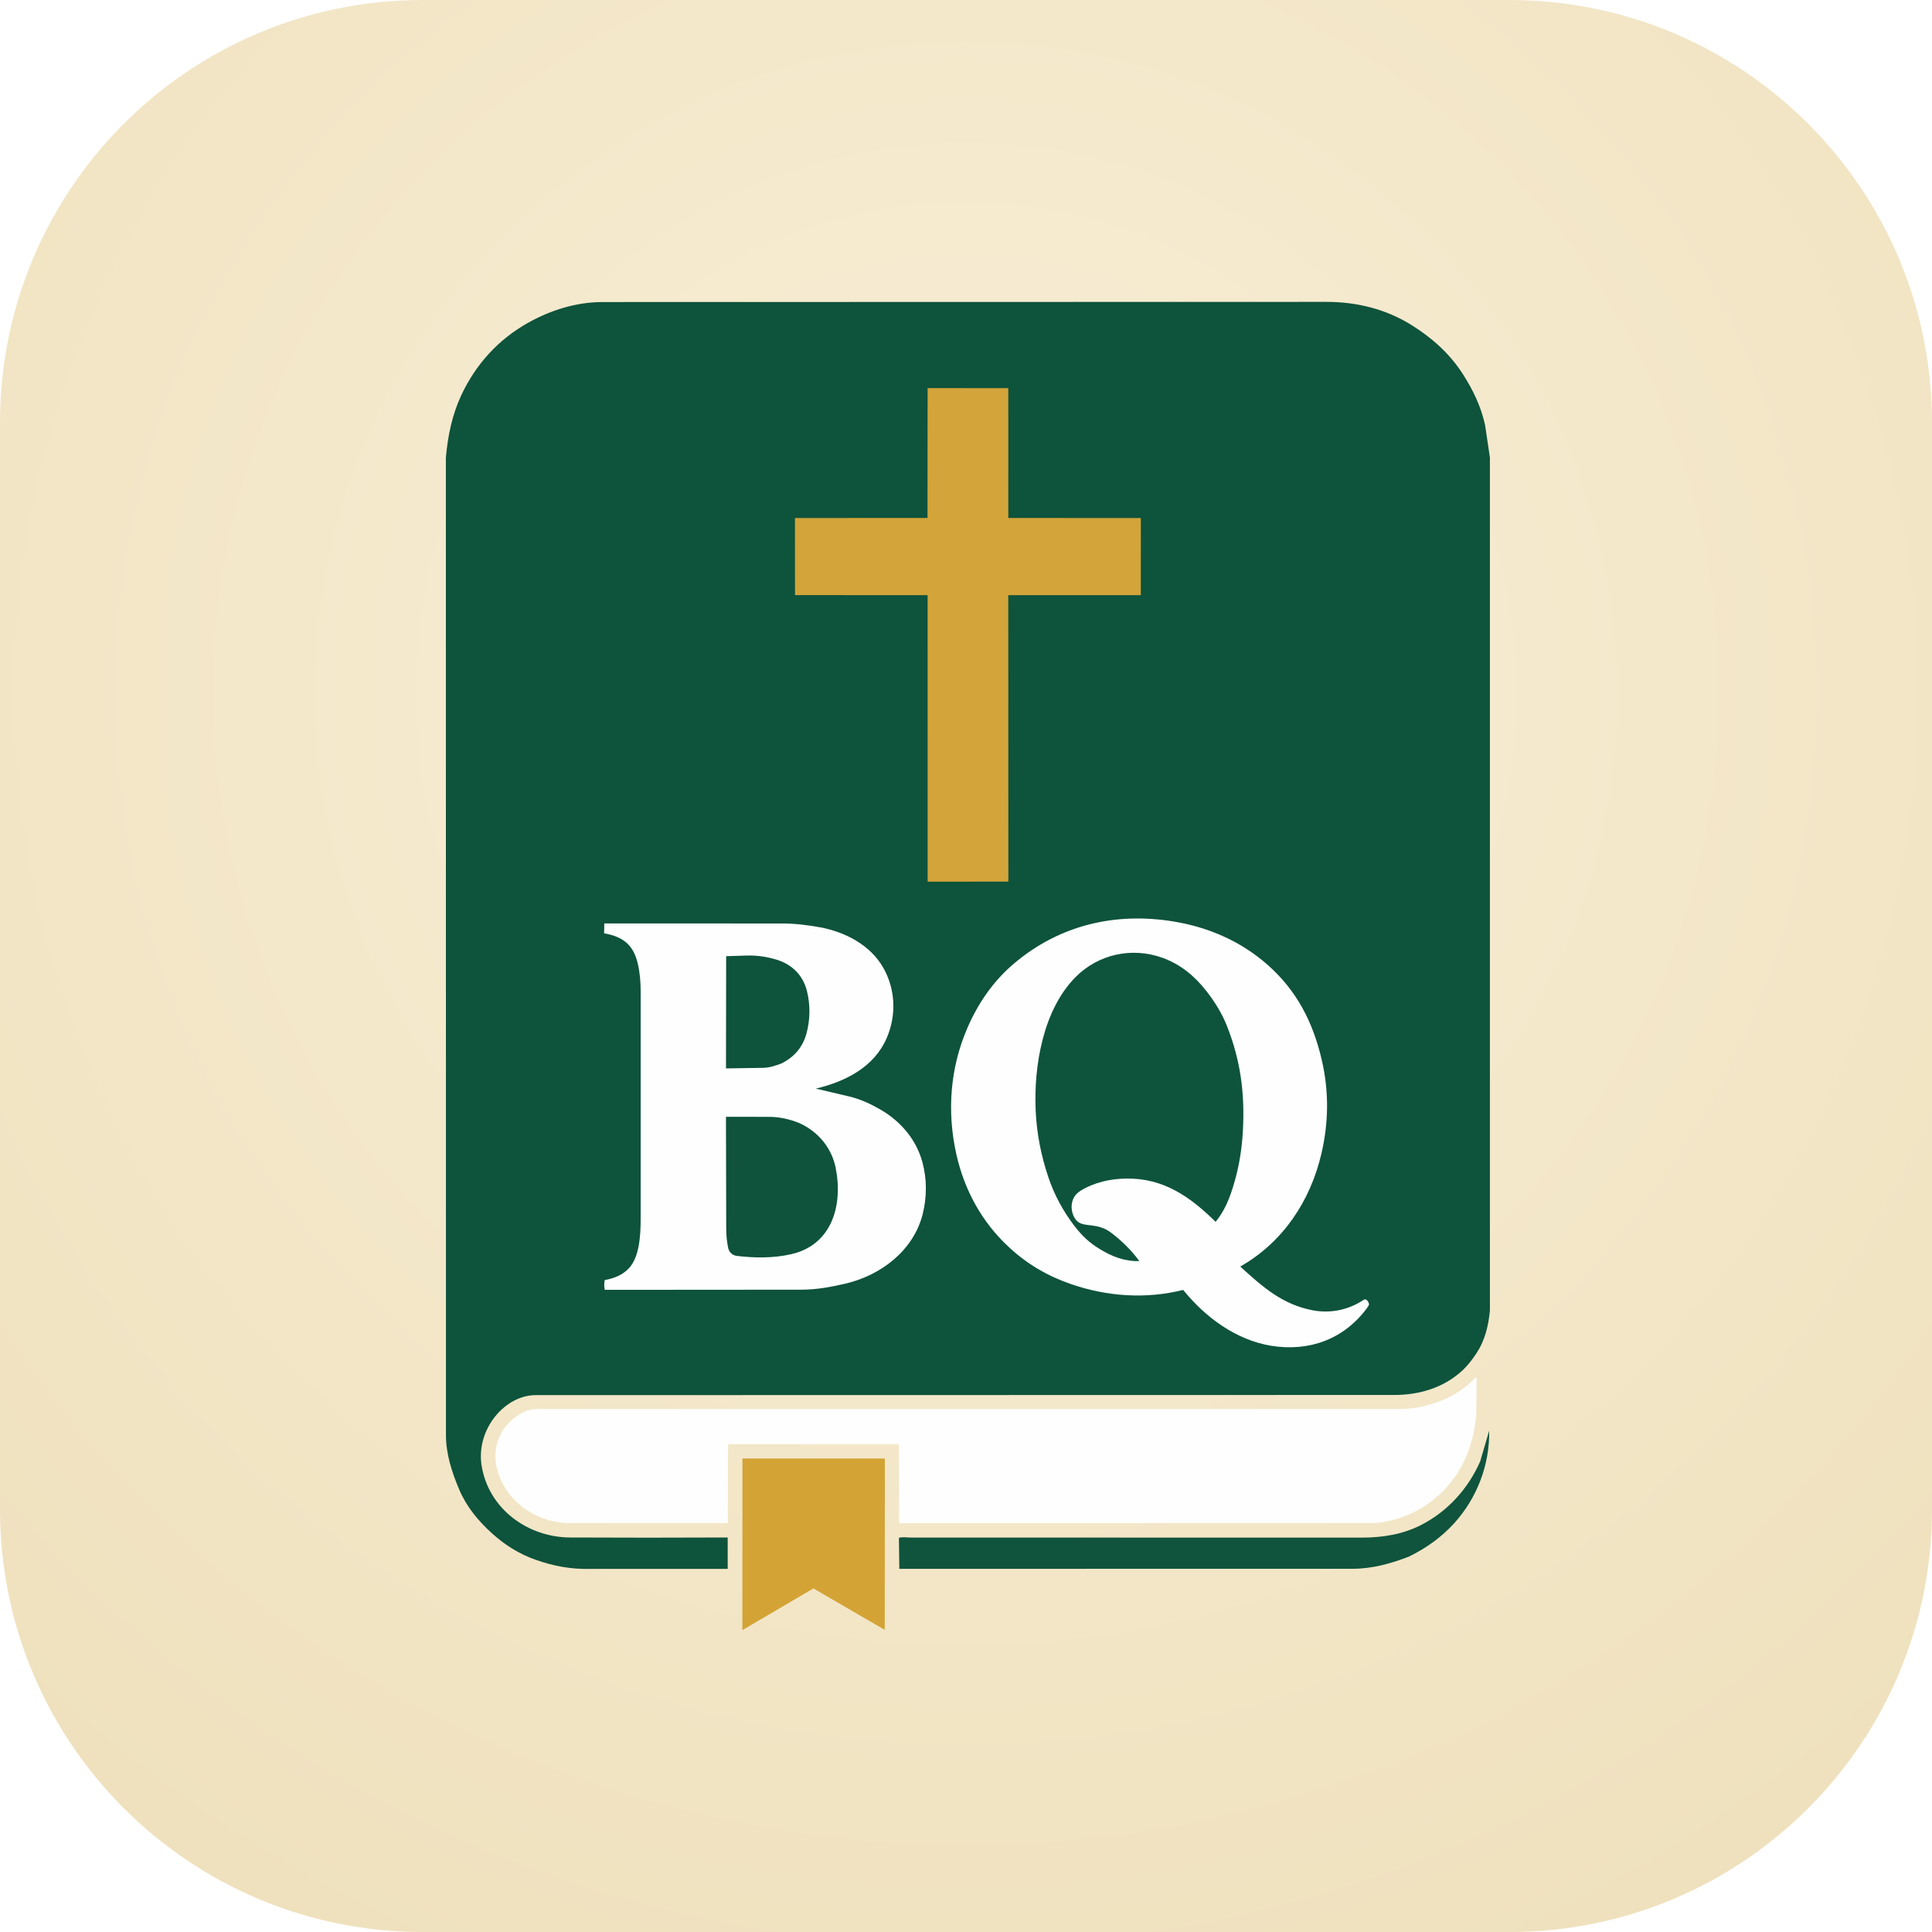
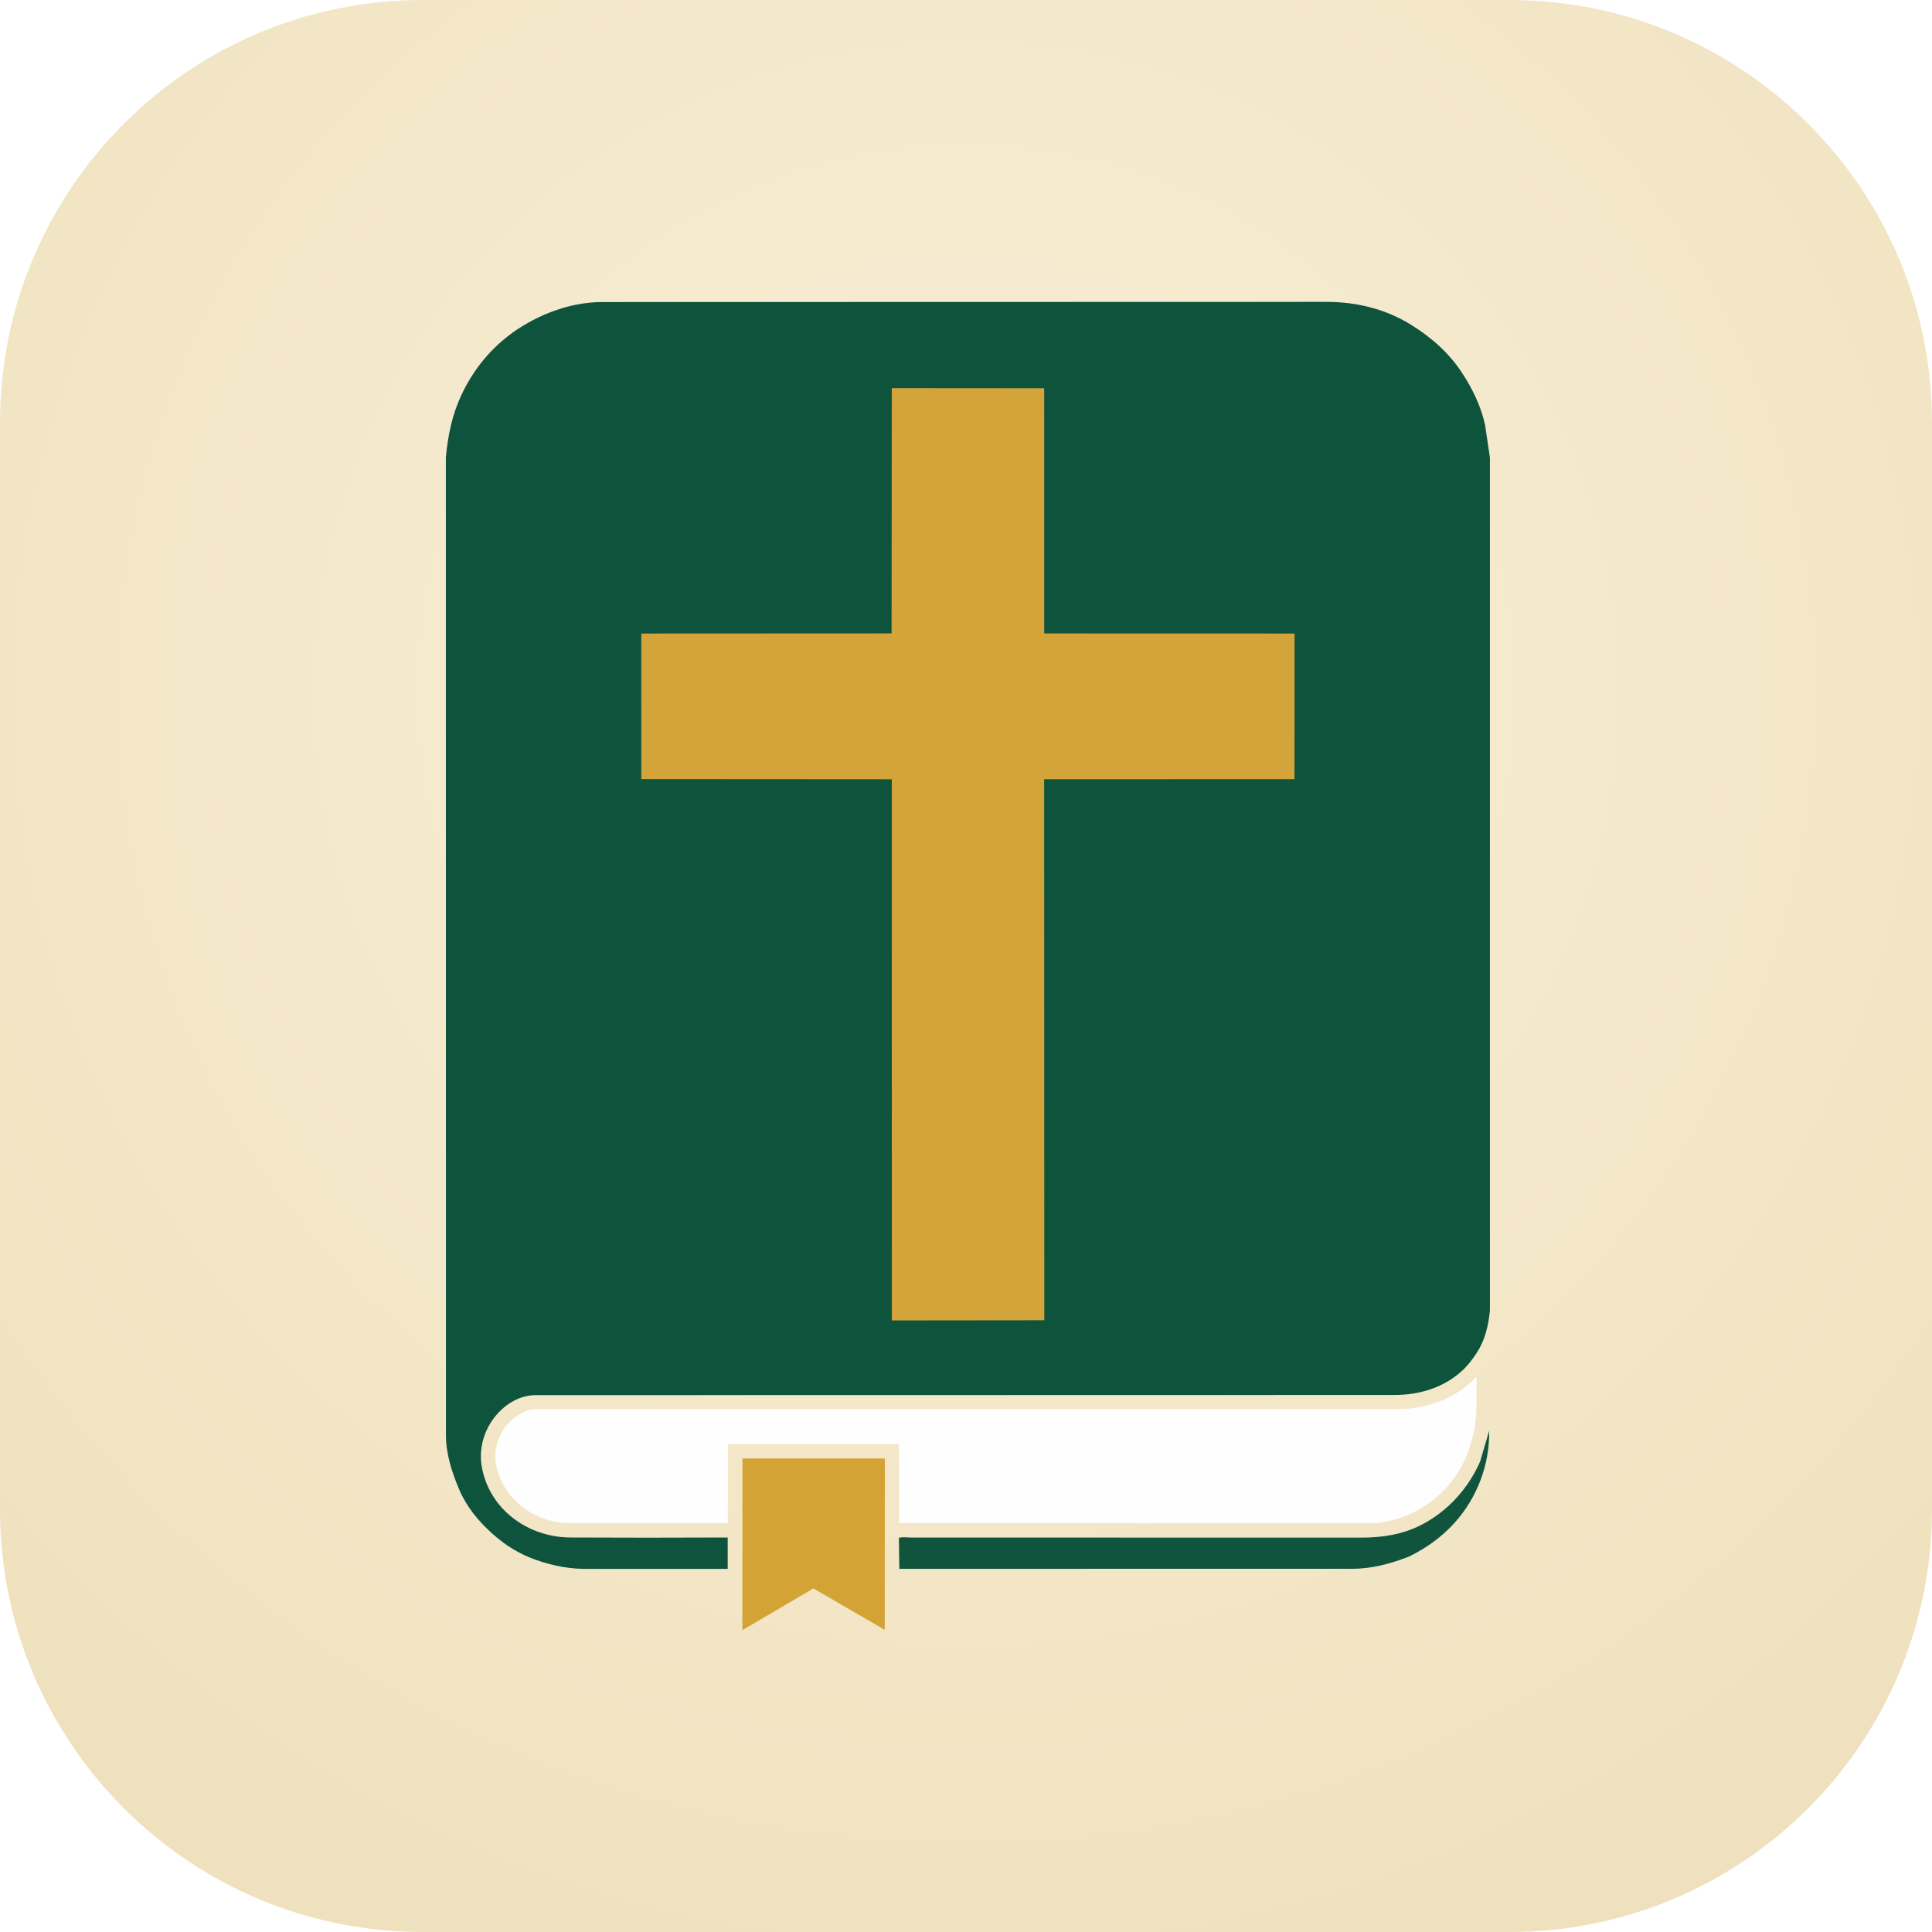
<svg xmlns="http://www.w3.org/2000/svg" width="512" height="512" viewBox="0 0 512 512">
  <defs>
    <radialGradient id="parch" cx="50%" cy="36%" r="72%">
      <stop offset="0%" stop-color="#f9efd8" />
      <stop offset="100%" stop-color="#efe1bd" />
    </radialGradient>
  </defs>
  <rect width="512" height="512" rx="112" fill="url(#parch)" />
  <svg x="118" y="80" width="277" height="352" viewBox="0 0 440.54 560.46">
    <defs>
      <style>
      .cls-1 {
-         fill: #0f533c;
+         fill: #0e533c;
      }

      .cls-2 {
-         fill: #0e533c;
+         fill: #d3a336;
      }

      .cls-3 {
-         fill: #0e543c;
+         fill: #10543d;
      }

      .cls-4 {
-         fill: #d3a336;
+         fill: #d3a43a;
      }

      .cls-5 {
-         fill: #10543d;
-       }
- 
-       .cls-6 {
-         fill: #d3a43a;
-       }
- 
-       .cls-7 {
        fill: #fefefe;
      }
    </style>
    </defs>
-     <g id="Layer_1-2" data-name="Layer 1">
-       <g>
-         <path class="cls-2" d="M15.09,491.08c2.95,18.24,19.46,30.25,37.46,30.29l32.48.08,33.89-.08v13.24s-57.96,0-57.96,0c-8.07.23-15.51-1.16-23.03-3.81-6.9-2.43-12.93-6.18-18.37-11.09-5.83-5.26-10.79-11.19-13.92-18.55-3-7.07-5.6-14.92-5.6-22.88l-.04-412.56c.82-9.22,2.66-18.13,6.53-26.38,6.11-13.03,15.57-23.46,28.18-30.53C44.16,3.52,55,.07,66.09.07L371.55,0c12.83,0,25.18,3.05,35.99,9.83,8.67,5.43,16.05,12.02,21.59,20.65,4.3,6.69,7.62,13.61,9.36,21.42l2.05,13.79v359.94c-.61,6.33-2.07,12.46-5.5,17.74-1.78,2.74-3.76,5.35-6.15,7.56-7.75,7.19-18.02,10.3-28.57,10.3l-362.43.07c-13.05,0-25.27,14.52-22.8,29.78Z" />
-         <path class="cls-7" d="M119.08,481.99l-.11,33.31-68.03-.02c-13.73-.63-25.98-9.64-29.38-22.99-2.02-7.93.69-16.11,7.05-21.15,2.82-2.23,6.13-3.98,9.99-3.98h364.03c11.29-.01,23.87-4.79,31.56-12.95.19-.2.39-.37.53-.32.18.07.22.37.22.68l-.12,12.4c-.06,6.14-1.26,11.96-3.32,17.74-6,16.85-21.14,28.83-39.18,30.58h-201.06s-.08-33.3-.08-33.3h-72.1Z" />
-         <polygon class="cls-4" points="185.18 560.34 155.09 542.87 125.11 560.46 125.15 488.03 185.24 488.04 185.18 560.34" />
-         <path class="cls-5" d="M191.34,534.61l-.18-13.1c1.73-.47,3.19-.11,5.12-.11l190,.03c8.81,0,17.32-1.3,25.16-5.3,11.25-5.74,19.91-15.32,24.98-26.83l3.81-13.01c.26,14.44-5.19,28.54-14.78,39.09-5.45,5.99-11.73,10.41-18.91,13.98-7.68,2.99-15.53,5.21-23.95,5.21l-191.25.03Z" />
-         <path class="cls-7" d="M388.77,424.44c-9.79,13.3-24.39,18.63-40.62,16.03-14.88-2.52-27.66-11.99-37.04-23.56-15.93,3.97-32.07,2.77-47.32-2.45-9.9-3.39-18.61-8.51-26.27-15.66-11.3-10.43-18.75-24.04-22.12-39.12-4.01-17.95-2.67-36.38,4.66-53.31,4.53-10.47,10.94-19.8,19.66-27.18,19.19-16.24,42.8-21.82,67.53-17.71,14.68,2.44,28.19,8.32,39.41,18.19,12.39,10.9,19.25,24.28,22.95,40.29,3.05,13.15,2.9,26.29-.16,39.4-4.65,19.94-16.11,37.36-34.25,47.69,9.51,8.67,17.84,16.06,30.65,18.47,7.54,1.42,15.15-.22,21.48-4.46.89-.59,1.74.58,1.99,1.14.39.89.15,1.25-.57,2.23Z" />
-         <path class="cls-3" d="M267.76,375.1c-5.38,3.29-4.12,10.34-1.28,12.88,2.97,2.65,8.44.37,14.27,4.82,4.44,3.39,8.44,7.26,11.85,11.94-6.21.2-11.63-1.96-16.49-4.97-4.35-2.52-7.72-5.73-10.77-9.7-4.89-6.37-8.64-13.27-11.19-20.93-3.05-9.16-4.84-18.22-5.28-27.88-.86-18.99,3.19-42.69,16.9-56.42,9.63-9.65,23.75-12.68,36.55-8.09,7.61,2.73,13.6,7.67,18.54,13.99,3.63,4.64,6.61,9.43,8.8,14.98,5.7,14.51,7.48,28.27,6.66,43.87-.43,8.25-1.74,16.05-4.2,23.93-1.65,5.3-3.7,10.26-7.32,14.66-10.85-10.7-22.03-18.44-37.55-18.26-6.96.08-13.64,1.6-19.49,5.17Z" />
-         <polygon class="cls-6" points="237.35 244.62 203.29 244.65 203.27 123.76 147.32 123.73 147.3 91.21 203.23 91.18 203.27 36.38 237.32 36.41 237.33 91.19 293.25 91.21 293.23 123.75 237.31 123.76 237.35 244.62" />
-         <path class="cls-7" d="M201.19,384.97c-3.9,15.35-17.64,25.86-32.86,29.35-6.14,1.41-12,2.48-18.42,2.49l-82.88.06c-.29-1.5-.27-2.73,0-4.11,3.93-.72,7.56-2.11,10.28-5.07,4.39-4.77,4.88-13.89,4.88-20.79v-95.83c0-4.15-.29-7.91-1.21-11.86-1.85-7.95-6.33-11.42-14.21-12.76l.08-4.18,75.03.02c5.46,0,10.45.63,15.7,1.56,10.81,1.91,21.53,7.49,27.01,17.16,5.15,9.08,5.57,19.97,1.45,29.56-5.22,12.17-17.27,18.42-29.95,21.39l14.08,3.32c4.75,1.12,8.97,3.1,13.22,5.54,8.47,4.92,15.05,12.52,17.67,22.12,1.97,7.21,1.95,14.8.12,22.03Z" />
-         <path class="cls-1" d="M164.54,365.72c3.1,16-1.97,32.29-18.81,36.11-7.58,1.72-15.31,1.64-22.99.72-1.93-.23-3.28-1.66-3.64-3.45-.56-2.76-.8-5.35-.8-8.24l-.11-47.01,18.07.03c4.56,0,8.81.98,12.95,2.65,8,3.67,13.67,10.52,15.35,19.19Z" />
-         <path class="cls-2" d="M141.62,321.35c-2.56.94-5.06,1.81-7.81,1.85l-15.61.24.07-47.35,8.61-.27c4.44-.14,8.68.51,12.84,1.8,6.33,1.97,10.92,6.48,12.59,12.98,1.52,5.92,1.47,12.21-.16,18.15s-5.35,10-10.51,12.59Z" />
-       </g>
+     <g id="Layer_2-2" data-name="Layer 2">
+       <path class="cls-1" d="M15.09,491.08c2.95,18.24,19.46,30.25,37.46,30.29l32.48.08,33.89-.08v13.24s-57.96,0-57.96,0c-8.07.23-15.51-1.16-23.03-3.81-6.9-2.43-12.93-6.18-18.37-11.09-5.83-5.26-10.79-11.19-13.92-18.55-3-7.07-5.6-14.92-5.6-22.88l-.04-412.56c.82-9.22,2.66-18.13,6.53-26.38,6.11-13.03,15.57-23.46,28.18-30.53C44.16,3.52,55,.07,66.09.07L371.55,0c12.83,0,25.18,3.05,35.99,9.83,8.67,5.43,16.05,12.02,21.59,20.65,4.3,6.69,7.62,13.61,9.36,21.42l2.05,13.79v359.94c-.61,6.33-2.07,12.46-5.5,17.74-1.78,2.74-3.76,5.35-6.15,7.56-7.75,7.19-18.02,10.3-28.57,10.3l-362.43.07c-13.05,0-25.27,14.52-22.8,29.78Z" />
+       <path class="cls-5" d="M119.08,481.99l-.11,33.31-68.03-.02c-13.73-.63-25.98-9.64-29.38-22.99-2.02-7.93.69-16.11,7.05-21.15,2.82-2.23,6.13-3.98,9.99-3.98h364.03c11.29-.01,23.87-4.79,31.56-12.95.19-.2.39-.37.53-.32.18.07.22.37.22.68l-.12,12.4c-.06,6.14-1.26,11.96-3.32,17.74-6,16.85-21.14,28.83-39.18,30.58h-201.06s-.08-33.3-.08-33.3h-72.1Z" />
+       <polygon class="cls-2" points="185.18 560.34 155.09 542.87 125.11 560.46 125.15 488.03 185.24 488.04 185.18 560.34" />
+       <path class="cls-3" d="M191.34,534.61l-.18-13.1c1.73-.47,3.19-.11,5.12-.11l190,.03c8.81,0,17.32-1.3,25.16-5.3,11.25-5.74,19.91-15.32,24.98-26.83l3.81-13.01c.26,14.44-5.19,28.54-14.78,39.09-5.45,5.99-11.73,10.41-18.91,13.98-7.68,2.99-15.53,5.21-23.95,5.21l-191.25.03Z" />
+       <polygon class="cls-4" points="252.52 429.71 188.18 429.78 188.16 201.44 82.46 201.37 82.44 139.94 188.07 139.89 188.16 36.38 252.47 36.43 252.48 139.91 358.11 139.94 358.08 201.4 252.45 201.43 252.52 429.71" />
    </g>
  </svg>
</svg>
